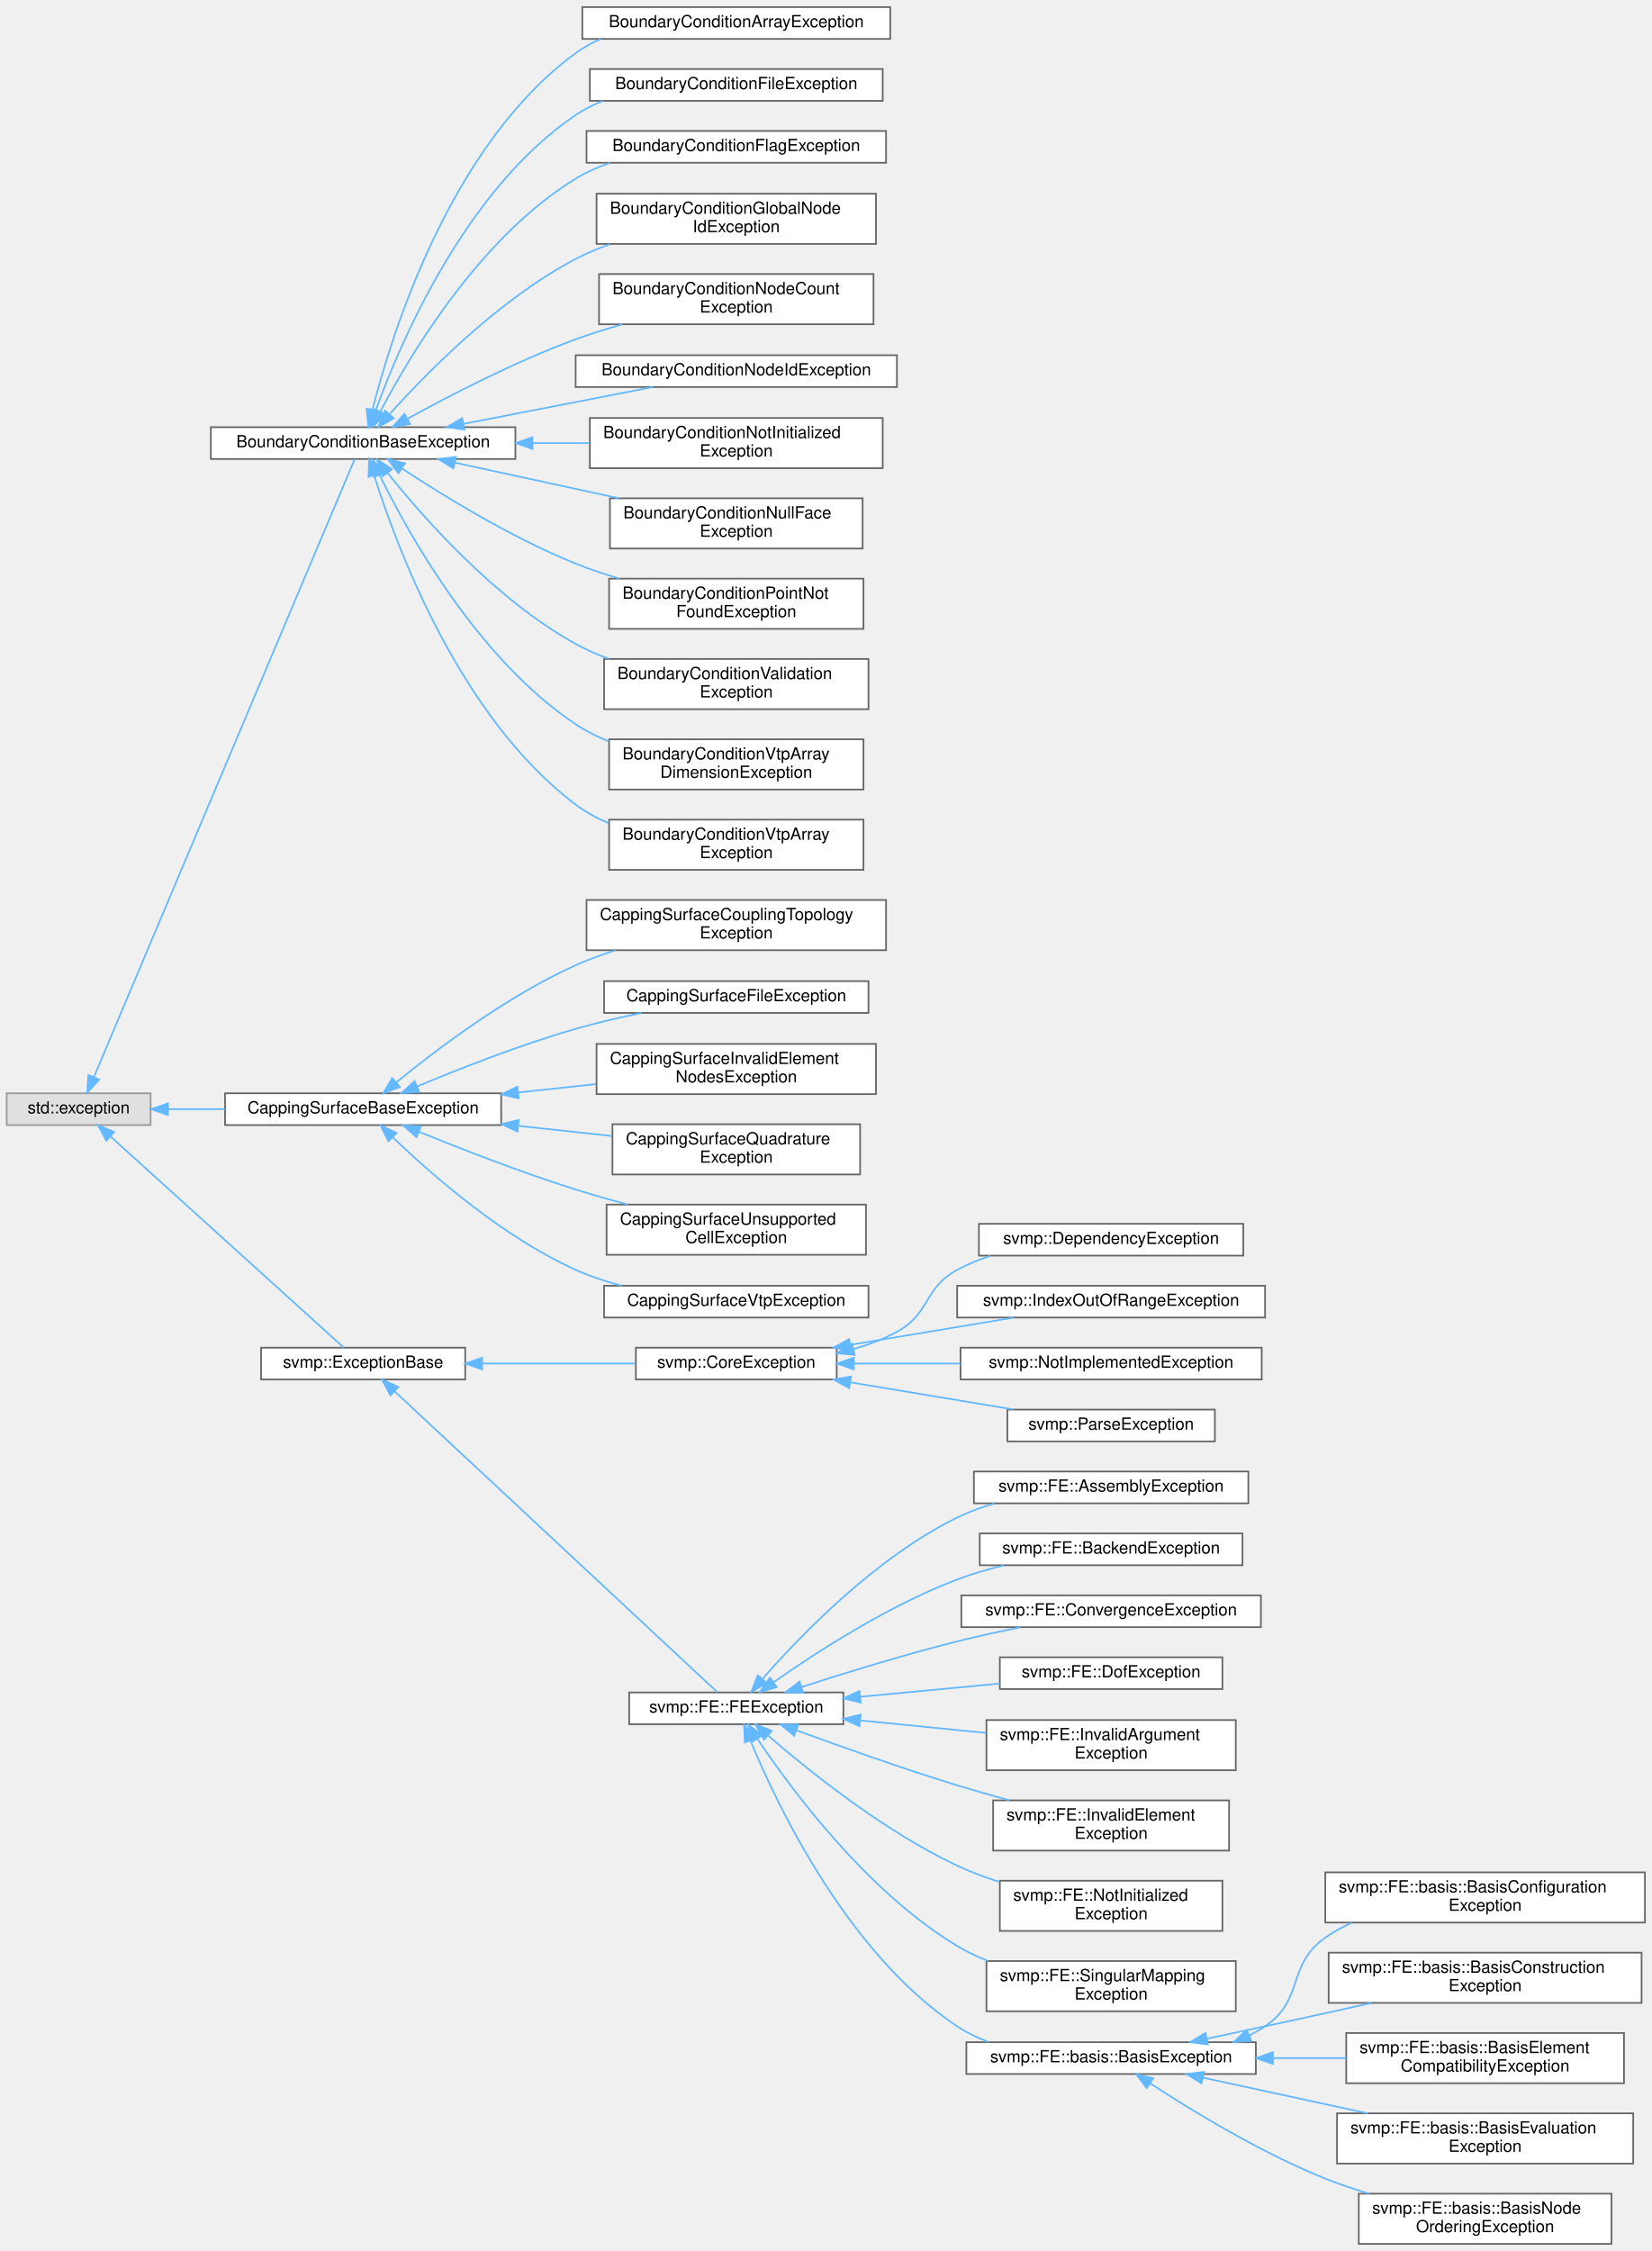
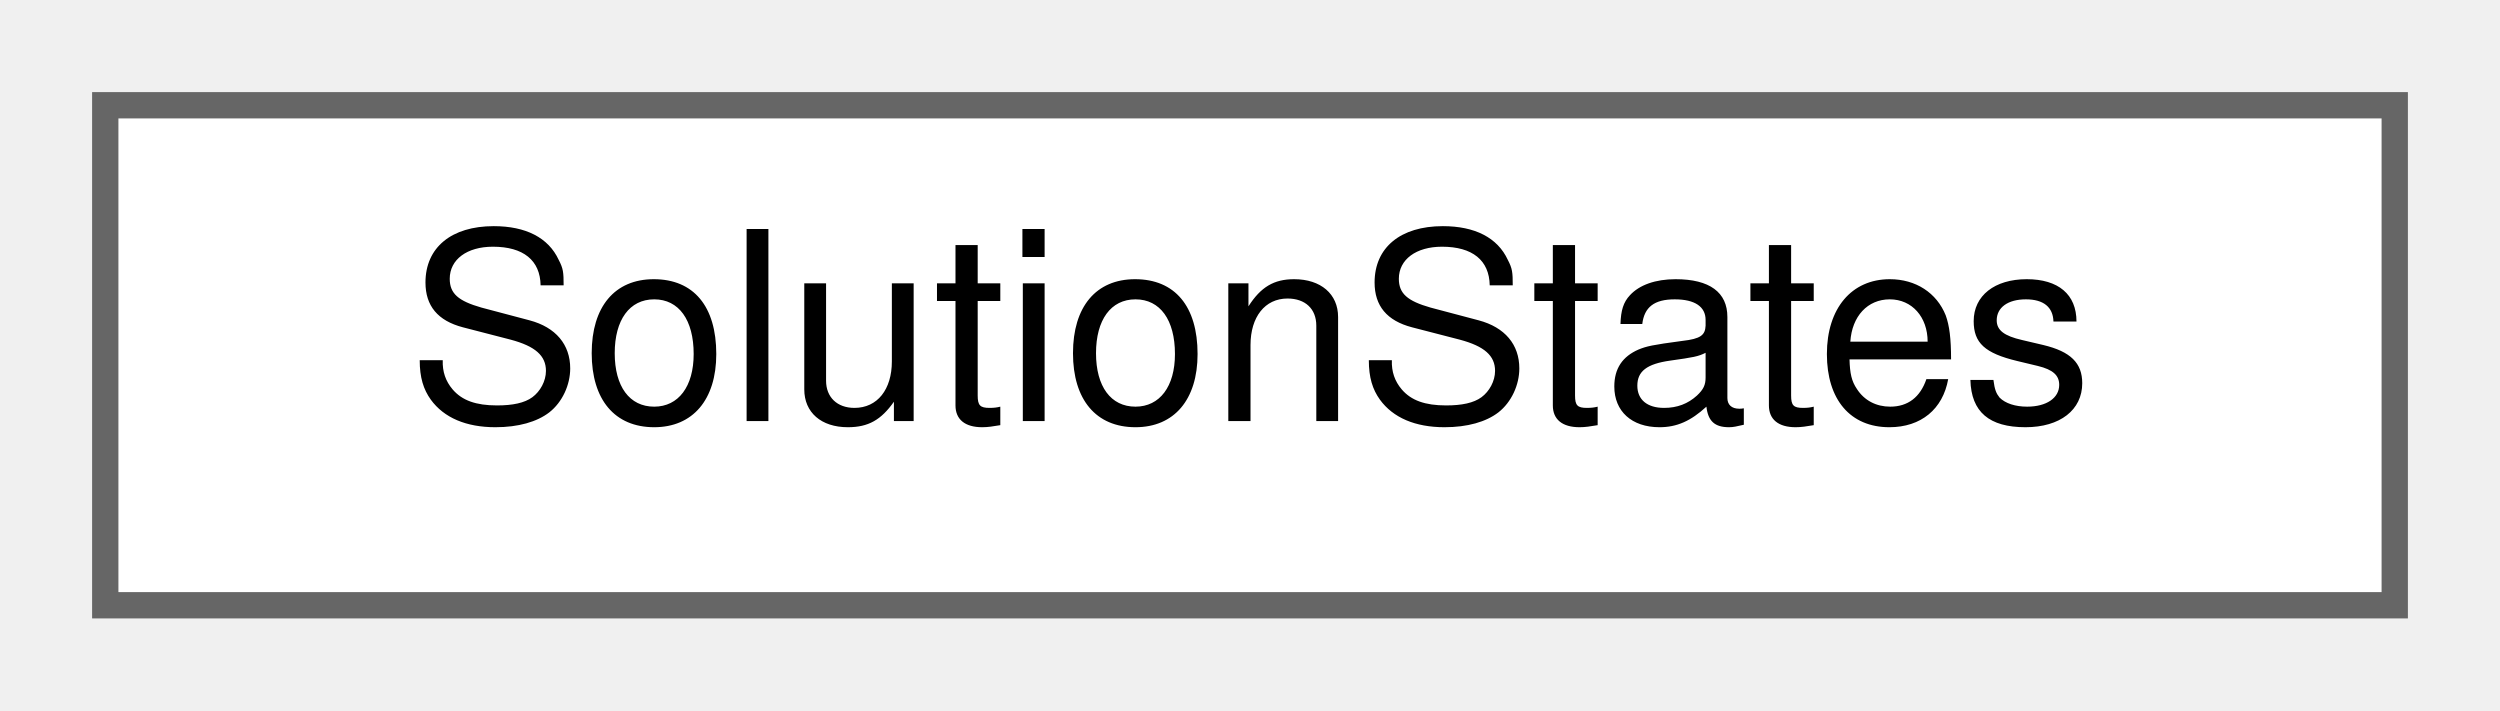
- <svg xmlns="http://www.w3.org/2000/svg" xmlns:xlink="http://www.w3.org/1999/xlink" width="987pt" height="1345pt" viewBox="0.00 0.00 987.00 1344.50">
-   <g id="graph0" class="graph" transform="scale(1 1) rotate(0) translate(4 1340.5)">
+ <svg xmlns="http://www.w3.org/2000/svg" xmlns:xlink="http://www.w3.org/1999/xlink" width="95pt" height="27pt" viewBox="0.00 0.00 95.00 27.00">
+   <g id="graph0" class="graph" transform="scale(1 1) rotate(0) translate(4 23)">
    <g id="Node000000" class="node">
      <g id="a_Node000000">
-         <a xlink:title=" ">
-           <polygon fill="#e0e0e0" stroke="#999999" points="86,-687.5 0,-687.5 0,-668.5 86,-668.5 86,-687.5" />
-           <text text-anchor="middle" x="43" y="-675.5" font-family="Helvetica,sans-Serif" font-size="10.00">std::exception</text>
-         </a>
-       </g>
-     </g>
-     <g id="Node000001" class="node">
-       <g id="a_Node000001">
-         <a xlink:href="class_boundary_condition_base_exception.html" target="_top" xlink:title="Base exception class for BC errors.">
-           <polygon fill="white" stroke="#666666" points="304,-1085.5 122,-1085.5 122,-1066.5 304,-1066.5 304,-1085.5" />
-           <text text-anchor="middle" x="213" y="-1073.5" font-family="Helvetica,sans-Serif" font-size="10.00">BoundaryConditionBaseException</text>
-         </a>
-       </g>
-     </g>
-     <g id="edge60_Node000000_Node000001" class="edge">
-       <g id="a_edge60_Node000000_Node000001">
-         <a xlink:title=" ">
-           <path fill="none" stroke="#63b8ff" d="M52.17,-697.36C82.19,-768.48 185.77,-1013.86 207.84,-1066.15" />
-           <polygon fill="#63b8ff" stroke="#63b8ff" points="55.27,-695.69 48.15,-687.84 48.82,-698.41 55.27,-695.69" />
-         </a>
-       </g>
-     </g>
-     <g id="Node000014" class="node">
-       <g id="a_Node000014">
-         <a xlink:href="class_capping_surface_base_exception.html" target="_top" xlink:title="Base exception for capping surface (cap VTP) errors.">
-           <polygon fill="white" stroke="#666666" points="295.5,-687.5 130.5,-687.5 130.5,-668.5 295.5,-668.5 295.5,-687.5" />
-           <text text-anchor="middle" x="213" y="-675.5" font-family="Helvetica,sans-Serif" font-size="10.00">CappingSurfaceBaseException</text>
-         </a>
-       </g>
-     </g>
-     <g id="edge73_Node000000_Node000014" class="edge">
-       <g id="a_edge73_Node000000_Node000014">
-         <a xlink:title=" ">
-           <path fill="none" stroke="#63b8ff" d="M96.44,-678C107.22,-678 118.8,-678 130.32,-678" />
-           <polygon fill="#63b8ff" stroke="#63b8ff" points="96.39,-674.5 86.39,-678 96.39,-681.5 96.39,-674.5" />
-         </a>
-       </g>
-     </g>
-     <g id="Node000021" class="node">
-       <g id="a_Node000021">
-         <a xlink:href="classsvmp_1_1_exception_base.html" target="_top" xlink:title=" ">
-           <polygon fill="white" stroke="#666666" points="274,-535.5 152,-535.5 152,-516.5 274,-516.5 274,-535.5" />
-           <text text-anchor="middle" x="213" y="-523.5" font-family="Helvetica,sans-Serif" font-size="10.00">svmp::ExceptionBase</text>
-         </a>
-       </g>
-     </g>
-     <g id="edge80_Node000000_Node000021" class="edge">
-       <g id="a_edge80_Node000000_Node000021">
-         <a xlink:title=" ">
-           <path fill="none" stroke="#63b8ff" d="M62.11,-661.61C97.23,-629.84 173.57,-560.77 201.49,-535.5" />
-           <polygon fill="#63b8ff" stroke="#63b8ff" points="59.58,-659.19 54.51,-668.49 64.27,-664.38 59.58,-659.19" />
-         </a>
-       </g>
-     </g>
-     <g id="Node000002" class="node">
-       <g id="a_Node000002">
-         <a xlink:href="class_boundary_condition_array_exception.html" target="_top" xlink:title="Exception thrown when a requested array is not found.">
-           <polygon fill="white" stroke="#666666" points="528,-1336.5 344,-1336.5 344,-1317.5 528,-1317.5 528,-1336.5" />
-           <text text-anchor="middle" x="436" y="-1324.5" font-family="Helvetica,sans-Serif" font-size="10.00">BoundaryConditionArrayException</text>
-         </a>
-       </g>
-     </g>
-     <g id="edge61_Node000001_Node000002" class="edge">
-       <g id="a_edge61_Node000001_Node000002">
-         <a xlink:title=" ">
-           <path fill="none" stroke="#63b8ff" d="M218.55,-1095.82C230.12,-1141.48 265.23,-1254.35 340,-1309 344.61,-1312.37 349.67,-1315.16 354.98,-1317.47" />
-           <polygon fill="#63b8ff" stroke="#63b8ff" points="221.91,-1094.86 216.15,-1085.97 215.11,-1096.51 221.91,-1094.86" />
-         </a>
-       </g>
-     </g>
-     <g id="Node000003" class="node">
-       <g id="a_Node000003">
-         <a xlink:href="class_boundary_condition_file_exception.html" target="_top" xlink:title="Exception thrown when VTP file cannot be read or is invalid.">
-           <polygon fill="white" stroke="#666666" points="523.5,-1299.5 348.5,-1299.5 348.5,-1280.5 523.5,-1280.5 523.5,-1299.5" />
-           <text text-anchor="middle" x="436" y="-1287.5" font-family="Helvetica,sans-Serif" font-size="10.00">BoundaryConditionFileException</text>
-         </a>
-       </g>
-     </g>
-     <g id="edge62_Node000001_Node000003" class="edge">
-       <g id="a_edge62_Node000001_Node000003">
-         <a xlink:title=" ">
-           <path fill="none" stroke="#63b8ff" d="M220.48,-1095.37C234.95,-1135.45 273.95,-1227.45 340,-1272 345.01,-1275.38 350.49,-1278.16 356.21,-1280.45" />
-           <polygon fill="#63b8ff" stroke="#63b8ff" points="223.71,-1094.02 217.11,-1085.73 217.1,-1096.32 223.71,-1094.02" />
-         </a>
-       </g>
-     </g>
-     <g id="Node000004" class="node">
-       <g id="a_Node000004">
-         <a xlink:href="class_boundary_condition_flag_exception.html" target="_top" xlink:title="Exception thrown when a requested flag is not defined.">
-           <polygon fill="white" stroke="#666666" points="525.5,-1262.5 346.5,-1262.5 346.5,-1243.5 525.5,-1243.5 525.5,-1262.5" />
-           <text text-anchor="middle" x="436" y="-1250.5" font-family="Helvetica,sans-Serif" font-size="10.00">BoundaryConditionFlagException</text>
-         </a>
-       </g>
-     </g>
-     <g id="edge63_Node000001_Node000004" class="edge">
-       <g id="a_edge63_Node000001_Node000004">
-         <a xlink:title=" ">
-           <path fill="none" stroke="#63b8ff" d="M223.37,-1095C241.11,-1128.84 282.99,-1199.24 340,-1234 346.32,-1237.85 353.27,-1240.94 360.45,-1243.42" />
-           <polygon fill="#63b8ff" stroke="#63b8ff" points="226.31,-1093.07 218.65,-1085.76 220.08,-1096.25 226.31,-1093.07" />
-         </a>
-       </g>
-     </g>
-     <g id="Node000005" class="node">
-       <g id="a_Node000005">
-         <a xlink:href="class_boundary_condition_global_node_id_exception.html" target="_top" xlink:title="Exception thrown when a global node ID is not found in the global-to-local map.">
-           <polygon fill="white" stroke="#666666" points="519.5,-1225 352.5,-1225 352.5,-1195 519.5,-1195 519.5,-1225" />
-           <text text-anchor="start" x="360.5" y="-1213" font-family="Helvetica,sans-Serif" font-size="10.00">BoundaryConditionGlobalNode</text>
-           <text text-anchor="middle" x="436" y="-1202" font-family="Helvetica,sans-Serif" font-size="10.00">IdException</text>
-         </a>
-       </g>
-     </g>
-     <g id="edge64_Node000001_Node000005" class="edge">
-       <g id="a_edge64_Node000001_Node000005">
-         <a xlink:title=" ">
-           <path fill="none" stroke="#63b8ff" d="M228.88,-1093.36C250.75,-1117.76 293.98,-1161.89 340,-1186 346.48,-1189.39 353.46,-1192.33 360.6,-1194.85" />
-           <polygon fill="#63b8ff" stroke="#63b8ff" points="231.3,-1090.81 222.07,-1085.62 226.04,-1095.44 231.3,-1090.81" />
-         </a>
-       </g>
-     </g>
-     <g id="Node000006" class="node">
-       <g id="a_Node000006">
-         <a xlink:href="class_boundary_condition_node_count_exception.html" target="_top" xlink:title="Exception thrown when node count mismatch between VTP and face.">
-           <polygon fill="white" stroke="#666666" points="518,-1177 354,-1177 354,-1147 518,-1147 518,-1177" />
-           <text text-anchor="start" x="362" y="-1165" font-family="Helvetica,sans-Serif" font-size="10.00">BoundaryConditionNodeCount</text>
-           <text text-anchor="middle" x="436" y="-1154" font-family="Helvetica,sans-Serif" font-size="10.00">Exception</text>
-         </a>
-       </g>
-     </g>
-     <g id="edge65_Node000001_Node000006" class="edge">
-       <g id="a_edge65_Node000001_Node000006">
-         <a xlink:title=" ">
-           <path fill="none" stroke="#63b8ff" d="M239.44,-1090.5C264.41,-1104.25 303.88,-1124.72 340,-1138 348.94,-1141.29 358.52,-1144.29 368.02,-1146.96" />
-           <polygon fill="#63b8ff" stroke="#63b8ff" points="241.06,-1087.4 230.62,-1085.59 237.65,-1093.51 241.06,-1087.4" />
-         </a>
-       </g>
-     </g>
-     <g id="Node000007" class="node">
-       <g id="a_Node000007">
-         <a xlink:href="class_boundary_condition_node_id_exception.html" target="_top" xlink:title="Exception thrown when a node ID is out of range.">
-           <polygon fill="white" stroke="#666666" points="532,-1128.5 340,-1128.5 340,-1109.5 532,-1109.5 532,-1128.5" />
-           <text text-anchor="middle" x="436" y="-1116.5" font-family="Helvetica,sans-Serif" font-size="10.00">BoundaryConditionNodeIdException</text>
-         </a>
-       </g>
-     </g>
-     <g id="edge66_Node000001_Node000007" class="edge">
-       <g id="a_edge66_Node000001_Node000007">
-         <a xlink:title=" ">
-           <path fill="none" stroke="#63b8ff" d="M273.22,-1087.52C308.52,-1094.39 352.79,-1103 386.09,-1109.48" />
-           <polygon fill="#63b8ff" stroke="#63b8ff" points="273.53,-1084.02 263.05,-1085.54 272.19,-1090.89 273.53,-1084.02" />
-         </a>
-       </g>
-     </g>
-     <g id="Node000008" class="node">
-       <g id="a_Node000008">
-         <a xlink:href="class_boundary_condition_not_initialized_exception.html" target="_top" xlink:title="Exception thrown when BoundaryCondition is not properly initialized.">
-           <polygon fill="white" stroke="#666666" points="523.5,-1091 348.5,-1091 348.5,-1061 523.5,-1061 523.5,-1091" />
-           <text text-anchor="start" x="356.5" y="-1079" font-family="Helvetica,sans-Serif" font-size="10.00">BoundaryConditionNotInitialized</text>
-           <text text-anchor="middle" x="436" y="-1068" font-family="Helvetica,sans-Serif" font-size="10.00">Exception</text>
-         </a>
-       </g>
-     </g>
-     <g id="edge67_Node000001_Node000008" class="edge">
-       <g id="a_edge67_Node000001_Node000008">
-         <a xlink:title=" ">
-           <path fill="none" stroke="#63b8ff" d="M314.51,-1076C325.79,-1076 337.21,-1076 348.29,-1076" />
-           <polygon fill="#63b8ff" stroke="#63b8ff" points="314.21,-1072.5 304.21,-1076 314.21,-1079.5 314.21,-1072.5" />
-         </a>
-       </g>
-     </g>
-     <g id="Node000009" class="node">
-       <g id="a_Node000009">
-         <a xlink:href="class_boundary_condition_null_face_exception.html" target="_top" xlink:title="Exception thrown when face_ is nullptr during distribute.">
-           <polygon fill="white" stroke="#666666" points="511.5,-1043 360.5,-1043 360.5,-1013 511.5,-1013 511.5,-1043" />
-           <text text-anchor="start" x="368.5" y="-1031" font-family="Helvetica,sans-Serif" font-size="10.00">BoundaryConditionNullFace</text>
-           <text text-anchor="middle" x="436" y="-1020" font-family="Helvetica,sans-Serif" font-size="10.00">Exception</text>
-         </a>
-       </g>
-     </g>
-     <g id="edge68_Node000001_Node000009" class="edge">
-       <g id="a_edge68_Node000001_Node000009">
-         <a xlink:title=" ">
-           <path fill="none" stroke="#63b8ff" d="M268.03,-1064.26C297.53,-1057.86 334.36,-1049.86 365.92,-1043" />
-           <polygon fill="#63b8ff" stroke="#63b8ff" points="266.96,-1060.92 257.93,-1066.46 268.44,-1067.76 266.96,-1060.92" />
-         </a>
-       </g>
-     </g>
-     <g id="Node000010" class="node">
-       <g id="a_Node000010">
-         <a xlink:href="class_boundary_condition_point_not_found_exception.html" target="_top" xlink:title="Exception thrown when a point cannot be found in VTP file.">
-           <polygon fill="white" stroke="#666666" points="512,-995 360,-995 360,-965 512,-965 512,-995" />
-           <text text-anchor="start" x="368" y="-983" font-family="Helvetica,sans-Serif" font-size="10.00">BoundaryConditionPointNot</text>
-           <text text-anchor="middle" x="436" y="-972" font-family="Helvetica,sans-Serif" font-size="10.00">FoundException</text>
-         </a>
-       </g>
-     </g>
-     <g id="edge69_Node000001_Node000010" class="edge">
-       <g id="a_edge69_Node000001_Node000010">
-         <a xlink:title=" ">
-           <path fill="none" stroke="#63b8ff" d="M236.26,-1060.79C260.73,-1044.67 301.67,-1019.46 340,-1004 348.28,-1000.66 357.16,-997.68 366.05,-995.05" />
-           <polygon fill="#63b8ff" stroke="#63b8ff" points="234.1,-1058.02 227.72,-1066.48 237.99,-1063.84 234.1,-1058.02" />
-         </a>
-       </g>
-     </g>
-     <g id="Node000011" class="node">
-       <g id="a_Node000011">
-         <a xlink:href="class_boundary_condition_validation_exception.html" target="_top" xlink:title="Exception thrown when array validation fails.">
-           <polygon fill="white" stroke="#666666" points="515,-947 357,-947 357,-917 515,-917 515,-947" />
-           <text text-anchor="start" x="365" y="-935" font-family="Helvetica,sans-Serif" font-size="10.00">BoundaryConditionValidation</text>
-           <text text-anchor="middle" x="436" y="-924" font-family="Helvetica,sans-Serif" font-size="10.00">Exception</text>
-         </a>
-       </g>
-     </g>
-     <g id="edge70_Node000001_Node000011" class="edge">
-       <g id="a_edge70_Node000001_Node000011">
-         <a xlink:title=" ">
-           <path fill="none" stroke="#63b8ff" d="M227.61,-1058.15C248.73,-1031.73 292,-982.49 340,-956 346.26,-952.55 353.02,-949.58 359.95,-947.04" />
-           <polygon fill="#63b8ff" stroke="#63b8ff" points="224.74,-1056.14 221.32,-1066.17 230.25,-1060.46 224.74,-1056.14" />
-         </a>
-       </g>
-     </g>
-     <g id="Node000012" class="node">
-       <g id="a_Node000012">
-         <a xlink:href="class_boundary_condition_vtp_array_dimension_exception.html" target="_top" xlink:title="Exception thrown when a VTP array has incorrect dimensions.">
-           <polygon fill="white" stroke="#666666" points="512,-899 360,-899 360,-869 512,-869 512,-899" />
-           <text text-anchor="start" x="368" y="-887" font-family="Helvetica,sans-Serif" font-size="10.00">BoundaryConditionVtpArray</text>
-           <text text-anchor="middle" x="436" y="-876" font-family="Helvetica,sans-Serif" font-size="10.00">DimensionException</text>
-         </a>
-       </g>
-     </g>
-     <g id="edge71_Node000001_Node000012" class="edge">
-       <g id="a_edge71_Node000001_Node000012">
-         <a xlink:title=" ">
-           <path fill="none" stroke="#63b8ff" d="M222.75,-1057.05C239.97,-1021.93 281.72,-946.8 340,-908 346.09,-903.95 352.81,-900.58 359.79,-897.78" />
-           <polygon fill="#63b8ff" stroke="#63b8ff" points="219.53,-1055.67 218.38,-1066.2 225.84,-1058.69 219.53,-1055.67" />
-         </a>
-       </g>
-     </g>
-     <g id="Node000013" class="node">
-       <g id="a_Node000013">
-         <a xlink:href="class_boundary_condition_vtp_array_exception.html" target="_top" xlink:title="Exception thrown when a VTP file doesn't contain a required array.">
-           <polygon fill="white" stroke="#666666" points="512,-851 360,-851 360,-821 512,-821 512,-851" />
-           <text text-anchor="start" x="368" y="-839" font-family="Helvetica,sans-Serif" font-size="10.00">BoundaryConditionVtpArray</text>
-           <text text-anchor="middle" x="436" y="-828" font-family="Helvetica,sans-Serif" font-size="10.00">Exception</text>
-         </a>
-       </g>
-     </g>
-     <g id="edge72_Node000001_Node000013" class="edge">
-       <g id="a_edge72_Node000001_Node000013">
-         <a xlink:title=" ">
-           <path fill="none" stroke="#63b8ff" d="M219.57,-1056.77C232.89,-1014.29 270.75,-912.11 340,-860 345.98,-855.5 352.71,-851.84 359.76,-848.86" />
-           <polygon fill="#63b8ff" stroke="#63b8ff" points="216.19,-1055.85 216.64,-1066.43 222.89,-1057.87 216.19,-1055.85" />
-         </a>
-       </g>
-     </g>
-     <g id="Node000015" class="node">
-       <g id="a_Node000015">
-         <a xlink:href="class_capping_surface_coupling_topology_exception.html" target="_top" xlink:title="Cap mesh shares no nodes with the coupled boundary face.">
-           <polygon fill="white" stroke="#666666" points="525.5,-803 346.5,-803 346.5,-773 525.5,-773 525.5,-803" />
-           <text text-anchor="start" x="354.5" y="-791" font-family="Helvetica,sans-Serif" font-size="10.00">CappingSurfaceCouplingTopology</text>
-           <text text-anchor="middle" x="436" y="-780" font-family="Helvetica,sans-Serif" font-size="10.00">Exception</text>
-         </a>
-       </g>
-     </g>
-     <g id="edge74_Node000014_Node000015" class="edge">
-       <g id="a_edge74_Node000014_Node000015">
-         <a xlink:title=" ">
-           <path fill="none" stroke="#63b8ff" d="M232.79,-694C256.36,-713.28 298.71,-745.4 340,-764 347.52,-767.39 355.6,-770.35 363.76,-772.94" />
-           <polygon fill="#63b8ff" stroke="#63b8ff" points="234.92,-691.22 224.99,-687.52 230.45,-696.6 234.92,-691.22" />
-         </a>
-       </g>
-     </g>
-     <g id="Node000016" class="node">
-       <g id="a_Node000016">
-         <a xlink:href="class_capping_surface_file_exception.html" target="_top" xlink:title="Cap VTP file cannot be opened.">
-           <polygon fill="white" stroke="#666666" points="515,-754.5 357,-754.5 357,-735.5 515,-735.5 515,-754.5" />
-           <text text-anchor="middle" x="436" y="-742.5" font-family="Helvetica,sans-Serif" font-size="10.00">CappingSurfaceFileException</text>
-         </a>
-       </g>
-     </g>
-     <g id="edge75_Node000014_Node000016" class="edge">
-       <g id="a_edge75_Node000014_Node000016">
-         <a xlink:title=" ">
-           <path fill="none" stroke="#63b8ff" d="M245.33,-691.61C270.52,-702.14 307.04,-716.5 340,-726 352.61,-729.63 366.35,-732.82 379.37,-735.49" />
-           <polygon fill="#63b8ff" stroke="#63b8ff" points="246.5,-688.3 235.93,-687.64 243.77,-694.75 246.5,-688.3" />
-         </a>
-       </g>
-     </g>
-     <g id="Node000017" class="node">
-       <g id="a_Node000017">
-         <a xlink:href="class_capping_surface_invalid_element_nodes_exception.html" target="_top" xlink:title="Cap VTP connectivity does not match expected TRI3 topology.">
-           <polygon fill="white" stroke="#666666" points="519.5,-717 352.5,-717 352.5,-687 519.5,-687 519.5,-717" />
-           <text text-anchor="start" x="360.5" y="-705" font-family="Helvetica,sans-Serif" font-size="10.00">CappingSurfaceInvalidElement</text>
-           <text text-anchor="middle" x="436" y="-694" font-family="Helvetica,sans-Serif" font-size="10.00">NodesException</text>
-         </a>
-       </g>
-     </g>
-     <g id="edge76_Node000014_Node000017" class="edge">
-       <g id="a_edge76_Node000014_Node000017">
-         <a xlink:title=" ">
-           <path fill="none" stroke="#63b8ff" d="M305.71,-687.96C321.11,-689.63 337.03,-691.36 352.19,-693.01" />
-           <polygon fill="#63b8ff" stroke="#63b8ff" points="305.98,-684.47 295.66,-686.87 305.23,-691.43 305.98,-684.47" />
-         </a>
-       </g>
-     </g>
-     <g id="Node000018" class="node">
-       <g id="a_Node000018">
-         <a xlink:href="class_capping_surface_quadrature_exception.html" target="_top" xlink:title="Cap face quadrature (shape functions on TRI3) setup failed.">
-           <polygon fill="white" stroke="#666666" points="510,-669 362,-669 362,-639 510,-639 510,-669" />
-           <text text-anchor="start" x="370" y="-657" font-family="Helvetica,sans-Serif" font-size="10.00">CappingSurfaceQuadrature</text>
-           <text text-anchor="middle" x="436" y="-646" font-family="Helvetica,sans-Serif" font-size="10.00">Exception</text>
-         </a>
-       </g>
-     </g>
-     <g id="edge77_Node000014_Node000018" class="edge">
-       <g id="a_edge77_Node000014_Node000018">
-         <a xlink:title=" ">
-           <path fill="none" stroke="#63b8ff" d="M305.65,-668.05C324.33,-666.02 343.76,-663.91 361.7,-661.96" />
-           <polygon fill="#63b8ff" stroke="#63b8ff" points="305.23,-664.57 295.66,-669.13 305.98,-671.53 305.23,-664.57" />
-         </a>
-       </g>
-     </g>
-     <g id="Node000019" class="node">
-       <g id="a_Node000019">
-         <a xlink:href="class_capping_surface_unsupported_cell_exception.html" target="_top" xlink:title="Cap VTP uses an unsupported cell type (only TRI3 is supported).">
-           <polygon fill="white" stroke="#666666" points="513.5,-621 358.5,-621 358.5,-591 513.5,-591 513.5,-621" />
-           <text text-anchor="start" x="366.5" y="-609" font-family="Helvetica,sans-Serif" font-size="10.00">CappingSurfaceUnsupported</text>
-           <text text-anchor="middle" x="436" y="-598" font-family="Helvetica,sans-Serif" font-size="10.00">CellException</text>
-         </a>
-       </g>
-     </g>
-     <g id="edge78_Node000014_Node000019" class="edge">
-       <g id="a_edge78_Node000014_Node000019">
-         <a xlink:title=" ">
-           <path fill="none" stroke="#63b8ff" d="M246.38,-664.47C271.62,-654.22 307.68,-640.2 340,-630 349.98,-626.85 360.64,-623.83 371.09,-621.06" />
-           <polygon fill="#63b8ff" stroke="#63b8ff" points="244.87,-661.31 236.94,-668.33 247.52,-667.78 244.87,-661.31" />
-         </a>
-       </g>
-     </g>
-     <g id="Node000020" class="node">
-       <g id="a_Node000020">
-         <a xlink:href="class_capping_surface_vtp_exception.html" target="_top" xlink:title="VTP read, parse, or validation error during cap load.">
-           <polygon fill="white" stroke="#666666" points="515,-572.5 357,-572.5 357,-553.5 515,-553.5 515,-572.5" />
-           <text text-anchor="middle" x="436" y="-560.5" font-family="Helvetica,sans-Serif" font-size="10.00">CappingSurfaceVtpException</text>
-         </a>
-       </g>
-     </g>
-     <g id="edge79_Node000014_Node000020" class="edge">
-       <g id="a_edge79_Node000014_Node000020">
-         <a xlink:title=" ">
-           <path fill="none" stroke="#63b8ff" d="M230.86,-661.04C253.58,-639.21 296.25,-601.76 340,-582 348.66,-578.09 358.13,-574.98 367.62,-572.51" />
-           <polygon fill="#63b8ff" stroke="#63b8ff" points="228.12,-658.81 223.42,-668.31 233.02,-663.82 228.12,-658.81" />
-         </a>
-       </g>
-     </g>
-     <g id="Node000022" class="node">
-       <g id="a_Node000022">
-         <a xlink:href="classsvmp_1_1_core_exception.html" target="_top" xlink:title=" ">
-           <polygon fill="white" stroke="#666666" points="496,-535.5 376,-535.5 376,-516.5 496,-516.5 496,-535.5" />
-           <text text-anchor="middle" x="436" y="-523.5" font-family="Helvetica,sans-Serif" font-size="10.00">svmp::CoreException</text>
-         </a>
-       </g>
-     </g>
-     <g id="edge81_Node000021_Node000022" class="edge">
-       <g id="a_edge81_Node000021_Node000022">
-         <a xlink:title=" ">
-           <path fill="none" stroke="#63b8ff" d="M284.3,-526C313.72,-526 347.54,-526 375.68,-526" />
-           <polygon fill="#63b8ff" stroke="#63b8ff" points="284.1,-522.5 274.1,-526 284.1,-529.5 284.1,-522.5" />
-         </a>
-       </g>
-     </g>
-     <g id="Node000027" class="node">
-       <g id="a_Node000027">
-         <a xlink:href="classsvmp_1_1_f_e_1_1_f_e_exception.html" target="_top" xlink:title="Base exception type for errors originating in the FE library.">
-           <polygon fill="white" stroke="#666666" points="500,-329.5 372,-329.5 372,-310.5 500,-310.5 500,-329.5" />
-           <text text-anchor="middle" x="436" y="-317.5" font-family="Helvetica,sans-Serif" font-size="10.00">svmp::FE::FEException</text>
-         </a>
-       </g>
-     </g>
-     <g id="edge86_Node000021_Node000027" class="edge">
-       <g id="a_edge86_Node000021_Node000027">
-         <a xlink:title=" ">
-           <path fill="none" stroke="#63b8ff" d="M231.77,-509.44C275.95,-468.25 389.75,-362.18 424.66,-329.64" />
-           <polygon fill="#63b8ff" stroke="#63b8ff" points="229.29,-506.96 224.36,-516.34 234.06,-512.08 229.29,-506.96" />
-         </a>
-       </g>
-     </g>
-     <g id="Node000023" class="node">
-       <g id="a_Node000023">
-         <a xlink:href="classsvmp_1_1_dependency_exception.html" target="_top" xlink:title="A required dependency is missing or failed to load.">
-           <polygon fill="white" stroke="#666666" points="739,-609.5 581,-609.5 581,-590.5 739,-590.5 739,-609.5" />
-           <text text-anchor="middle" x="660" y="-597.5" font-family="Helvetica,sans-Serif" font-size="10.00">svmp::DependencyException</text>
-         </a>
-       </g>
-     </g>
-     <g id="edge82_Node000022_Node000023" class="edge">
-       <g id="a_edge82_Node000022_Node000023">
-         <a xlink:title=" ">
-           <path fill="none" stroke="#63b8ff" d="M506.03,-534.66C515.07,-537.26 523.97,-540.63 532,-545 552.15,-555.96 547.83,-571.06 568,-582 574.23,-585.38 581,-588.13 587.95,-590.37" />
-           <polygon fill="#63b8ff" stroke="#63b8ff" points="506.75,-531.24 496.2,-532.14 505.01,-538.02 506.75,-531.24" />
-         </a>
-       </g>
-     </g>
-     <g id="Node000024" class="node">
-       <g id="a_Node000024">
-         <a xlink:href="classsvmp_1_1_index_out_of_range_exception.html" target="_top" xlink:title="An index is outside its valid range.">
-           <polygon fill="white" stroke="#666666" points="752,-572.5 568,-572.5 568,-553.5 752,-553.5 752,-572.5" />
-           <text text-anchor="middle" x="660" y="-560.5" font-family="Helvetica,sans-Serif" font-size="10.00">svmp::IndexOutOfRangeException</text>
-         </a>
-       </g>
-     </g>
-     <g id="edge83_Node000022_Node000024" class="edge">
-       <g id="a_edge83_Node000022_Node000024">
-         <a xlink:title=" ">
-           <path fill="none" stroke="#63b8ff" d="M504.07,-537.18C535.19,-542.37 571.82,-548.47 601.64,-553.44" />
-           <polygon fill="#63b8ff" stroke="#63b8ff" points="504.61,-533.72 494.17,-535.53 503.46,-540.62 504.61,-533.72" />
-         </a>
-       </g>
-     </g>
-     <g id="Node000025" class="node">
-       <g id="a_Node000025">
-         <a xlink:href="classsvmp_1_1_not_implemented_exception.html" target="_top" xlink:title="A requested operation or feature is not implemented.">
-           <polygon fill="white" stroke="#666666" points="750,-535.5 570,-535.5 570,-516.5 750,-516.5 750,-535.5" />
-           <text text-anchor="middle" x="660" y="-523.5" font-family="Helvetica,sans-Serif" font-size="10.00">svmp::NotImplementedException</text>
-         </a>
-       </g>
-     </g>
-     <g id="edge84_Node000022_Node000025" class="edge">
-       <g id="a_edge84_Node000022_Node000025">
-         <a xlink:title=" ">
-           <path fill="none" stroke="#63b8ff" d="M506.22,-526C526.38,-526 548.69,-526 569.89,-526" />
-           <polygon fill="#63b8ff" stroke="#63b8ff" points="506.2,-522.5 496.2,-526 506.2,-529.5 506.2,-522.5" />
-         </a>
-       </g>
-     </g>
-     <g id="Node000026" class="node">
-       <g id="a_Node000026">
-         <a xlink:href="classsvmp_1_1_parse_exception.html" target="_top" xlink:title="A parsing or input-format error.">
-           <polygon fill="white" stroke="#666666" points="722,-498.5 598,-498.5 598,-479.5 722,-479.5 722,-498.5" />
-           <text text-anchor="middle" x="660" y="-486.5" font-family="Helvetica,sans-Serif" font-size="10.00">svmp::ParseException</text>
-         </a>
-       </g>
-     </g>
-     <g id="edge85_Node000022_Node000026" class="edge">
-       <g id="a_edge85_Node000022_Node000026">
-         <a xlink:title=" ">
-           <path fill="none" stroke="#63b8ff" d="M504.07,-514.82C535.19,-509.63 571.82,-503.53 601.64,-498.56" />
-           <polygon fill="#63b8ff" stroke="#63b8ff" points="503.46,-511.38 494.17,-516.47 504.61,-518.28 503.46,-511.38" />
-         </a>
-       </g>
-     </g>
-     <g id="Node000028" class="node">
-       <g id="a_Node000028">
-         <a xlink:href="classsvmp_1_1_f_e_1_1_assembly_exception.html" target="_top" xlink:title="Global assembly failure.">
-           <polygon fill="white" stroke="#666666" points="742,-461.5 578,-461.5 578,-442.5 742,-442.5 742,-461.5" />
-           <text text-anchor="middle" x="660" y="-449.5" font-family="Helvetica,sans-Serif" font-size="10.00">svmp::FE::AssemblyException</text>
-         </a>
-       </g>
-     </g>
-     <g id="edge87_Node000027_Node000028" class="edge">
-       <g id="a_edge87_Node000027_Node000028">
-         <a xlink:title=" ">
-           <path fill="none" stroke="#63b8ff" d="M451.68,-337.61C474.01,-363.16 519.11,-410.04 568,-434 574.94,-437.4 582.48,-440.16 590.15,-442.4" />
-           <polygon fill="#63b8ff" stroke="#63b8ff" points="454.17,-335.14 445.01,-329.83 448.86,-339.7 454.17,-335.14" />
-         </a>
-       </g>
-     </g>
-     <g id="Node000029" class="node">
-       <g id="a_Node000029">
-         <a xlink:href="classsvmp_1_1_f_e_1_1_backend_exception.html" target="_top" xlink:title="Failure reported by a linear-algebra or solver backend.">
-           <polygon fill="white" stroke="#666666" points="738.5,-424.5 581.5,-424.5 581.5,-405.5 738.5,-405.5 738.5,-424.5" />
-           <text text-anchor="middle" x="660" y="-412.5" font-family="Helvetica,sans-Serif" font-size="10.00">svmp::FE::BackendException</text>
-         </a>
-       </g>
-     </g>
-     <g id="edge88_Node000027_Node000029" class="edge">
-       <g id="a_edge88_Node000027_Node000029">
-         <a xlink:title=" ">
-           <path fill="none" stroke="#63b8ff" d="M458.36,-335.63C483.39,-353.2 526.71,-381.3 568,-397 576.88,-400.38 586.5,-403.15 596.05,-405.43" />
-           <polygon fill="#63b8ff" stroke="#63b8ff" points="460.18,-332.63 450.01,-329.68 456.12,-338.33 460.18,-332.63" />
-         </a>
-       </g>
-     </g>
-     <g id="Node000030" class="node">
-       <g id="a_Node000030">
-         <a xlink:href="classsvmp_1_1_f_e_1_1_convergence_exception.html" target="_top" xlink:title="Iterative process failed to converge.">
-           <polygon fill="white" stroke="#666666" points="749.5,-387.5 570.5,-387.5 570.5,-368.5 749.5,-368.5 749.5,-387.5" />
-           <text text-anchor="middle" x="660" y="-375.5" font-family="Helvetica,sans-Serif" font-size="10.00">svmp::FE::ConvergenceException</text>
-         </a>
-       </g>
-     </g>
-     <g id="edge89_Node000027_Node000030" class="edge">
-       <g id="a_edge89_Node000027_Node000030">
-         <a xlink:title=" ">
-           <path fill="none" stroke="#63b8ff" d="M475.21,-332.79C501.19,-341.2 536.44,-352.08 568,-360 580.18,-363.06 593.39,-365.92 605.87,-368.43" />
-           <polygon fill="#63b8ff" stroke="#63b8ff" points="475.98,-329.35 465.39,-329.58 473.81,-336.01 475.98,-329.35" />
-         </a>
-       </g>
-     </g>
-     <g id="Node000031" class="node">
-       <g id="a_Node000031">
-         <a xlink:href="classsvmp_1_1_f_e_1_1_dof_exception.html" target="_top" xlink:title="Degree-of-freedom numbering or lookup failure.">
-           <polygon fill="white" stroke="#666666" points="726.5,-350.5 593.5,-350.5 593.5,-331.5 726.5,-331.5 726.5,-350.5" />
-           <text text-anchor="middle" x="660" y="-338.5" font-family="Helvetica,sans-Serif" font-size="10.00">svmp::FE::DofException</text>
-         </a>
-       </g>
-     </g>
-     <g id="edge90_Node000027_Node000031" class="edge">
-       <g id="a_edge90_Node000027_Node000031">
-         <a xlink:title=" ">
-           <path fill="none" stroke="#63b8ff" d="M510.15,-326.92C537.05,-329.46 567.32,-332.33 593.5,-334.8" />
-           <polygon fill="#63b8ff" stroke="#63b8ff" points="510.31,-323.42 500.02,-325.96 509.65,-330.39 510.31,-323.42" />
-         </a>
-       </g>
-     </g>
-     <g id="Node000032" class="node">
-       <g id="a_Node000032">
-         <a xlink:href="classsvmp_1_1_f_e_1_1_invalid_argument_exception.html" target="_top" xlink:title="An argument failed validation.">
-           <polygon fill="white" stroke="#666666" points="734.5,-313 585.5,-313 585.5,-283 734.5,-283 734.5,-313" />
-           <text text-anchor="start" x="593.5" y="-301" font-family="Helvetica,sans-Serif" font-size="10.00">svmp::FE::InvalidArgument</text>
-           <text text-anchor="middle" x="660" y="-290" font-family="Helvetica,sans-Serif" font-size="10.00">Exception</text>
-         </a>
-       </g>
-     </g>
-     <g id="edge91_Node000027_Node000032" class="edge">
-       <g id="a_edge91_Node000027_Node000032">
-         <a xlink:title=" ">
-           <path fill="none" stroke="#63b8ff" d="M510.17,-312.75C534.27,-310.36 561.07,-307.7 585.22,-305.31" />
-           <polygon fill="#63b8ff" stroke="#63b8ff" points="509.63,-309.29 500.02,-313.75 510.32,-316.25 509.63,-309.29" />
-         </a>
-       </g>
-     </g>
-     <g id="Node000033" class="node">
-       <g id="a_Node000033">
-         <a xlink:href="classsvmp_1_1_f_e_1_1_invalid_element_exception.html" target="_top" xlink:title="Unsupported or malformed element request.">
-           <polygon fill="white" stroke="#666666" points="730.5,-265 589.5,-265 589.5,-235 730.5,-235 730.5,-265" />
-           <text text-anchor="start" x="597.5" y="-253" font-family="Helvetica,sans-Serif" font-size="10.00">svmp::FE::InvalidElement</text>
-           <text text-anchor="middle" x="660" y="-242" font-family="Helvetica,sans-Serif" font-size="10.00">Exception</text>
-         </a>
-       </g>
-     </g>
-     <g id="edge92_Node000027_Node000033" class="edge">
-       <g id="a_edge92_Node000027_Node000033">
-         <a xlink:title=" ">
-           <path fill="none" stroke="#63b8ff" d="M471.91,-306.89C498.16,-297.24 535.1,-284.1 568,-274 578,-270.93 588.68,-267.9 599.09,-265.07" />
-           <polygon fill="#63b8ff" stroke="#63b8ff" points="470.57,-303.65 462.4,-310.4 473,-310.22 470.57,-303.65" />
-         </a>
-       </g>
-     </g>
-     <g id="Node000034" class="node">
-       <g id="a_Node000034">
-         <a xlink:href="classsvmp_1_1_f_e_1_1_not_initialized_exception.html" target="_top" xlink:title="Required initialization step has not been performed.">
-           <polygon fill="white" stroke="#666666" points="726.5,-217 593.5,-217 593.5,-187 726.5,-187 726.5,-217" />
-           <text text-anchor="start" x="601.5" y="-205" font-family="Helvetica,sans-Serif" font-size="10.00">svmp::FE::NotInitialized</text>
-           <text text-anchor="middle" x="660" y="-194" font-family="Helvetica,sans-Serif" font-size="10.00">Exception</text>
-         </a>
-       </g>
-     </g>
-     <g id="edge93_Node000027_Node000034" class="edge">
-       <g id="a_edge93_Node000027_Node000034">
-         <a xlink:title=" ">
-           <path fill="none" stroke="#63b8ff" d="M454.97,-303.79C479.03,-282.9 523.83,-246.8 568,-226 575.98,-222.24 584.65,-219 593.35,-216.23" />
-           <polygon fill="#63b8ff" stroke="#63b8ff" points="452.55,-301.26 447.36,-310.49 457.17,-306.51 452.55,-301.26" />
-         </a>
-       </g>
-     </g>
-     <g id="Node000035" class="node">
-       <g id="a_Node000035">
-         <a xlink:href="classsvmp_1_1_f_e_1_1_singular_mapping_exception.html" target="_top" xlink:title="Element geometric mapping is singular or inverted.">
-           <polygon fill="white" stroke="#666666" points="734.5,-169 585.5,-169 585.5,-139 734.5,-139 734.5,-169" />
-           <text text-anchor="start" x="593.5" y="-157" font-family="Helvetica,sans-Serif" font-size="10.00">svmp::FE::SingularMapping</text>
-           <text text-anchor="middle" x="660" y="-146" font-family="Helvetica,sans-Serif" font-size="10.00">Exception</text>
-         </a>
-       </g>
-     </g>
-     <g id="edge94_Node000027_Node000035" class="edge">
-       <g id="a_edge94_Node000027_Node000035">
-         <a xlink:title=" ">
-           <path fill="none" stroke="#63b8ff" d="M448.51,-301.95C468.84,-271.59 514.09,-210.45 568,-178 573.74,-174.55 579.97,-171.58 586.4,-169.04" />
-           <polygon fill="#63b8ff" stroke="#63b8ff" points="445.58,-300.04 443.02,-310.32 451.44,-303.88 445.58,-300.04" />
-         </a>
-       </g>
-     </g>
-     <g id="Node000036" class="node">
-       <g id="a_Node000036">
-         <a xlink:href="classsvmp_1_1_f_e_1_1basis_1_1_basis_exception.html" target="_top" xlink:title="Base exception type for errors originating in the Basis module.">
-           <polygon fill="white" stroke="#666666" points="746.5,-120.5 573.5,-120.5 573.5,-101.5 746.5,-101.5 746.5,-120.5" />
-           <text text-anchor="middle" x="660" y="-108.5" font-family="Helvetica,sans-Serif" font-size="10.00">svmp::FE::basis::BasisException</text>
-         </a>
-       </g>
-     </g>
-     <g id="edge95_Node000027_Node000036" class="edge">
-       <g id="a_edge95_Node000027_Node000036">
-         <a xlink:title=" ">
-           <path fill="none" stroke="#63b8ff" d="M444.53,-300.51C460.72,-261.4 502.72,-173.38 568,-130 573.78,-126.16 580.19,-123.07 586.84,-120.6" />
-           <polygon fill="#63b8ff" stroke="#63b8ff" points="441.13,-299.58 440.65,-310.17 447.63,-302.19 441.13,-299.58" />
-         </a>
-       </g>
-     </g>
-     <g id="Node000037" class="node">
-       <g id="a_Node000037">
-         <a xlink:href="classsvmp_1_1_f_e_1_1basis_1_1_basis_configuration_exception.html" target="_top" xlink:title="Invalid Basis request or configuration.">
-           <polygon fill="white" stroke="#666666" points="979,-222 788,-222 788,-192 979,-192 979,-222" />
-           <text text-anchor="start" x="796" y="-210" font-family="Helvetica,sans-Serif" font-size="10.00">svmp::FE::basis::BasisConfiguration</text>
-           <text text-anchor="middle" x="883.5" y="-199" font-family="Helvetica,sans-Serif" font-size="10.00">Exception</text>
-         </a>
-       </g>
-     </g>
-     <g id="edge96_Node000036_Node000037" class="edge">
-       <g id="a_edge96_Node000036_Node000037">
-         <a xlink:title=" ">
-           <path fill="none" stroke="#63b8ff" d="M742.63,-124.61C745.89,-126.22 749.03,-128.01 752,-130 775.66,-145.84 764.68,-166.65 788,-183 792.85,-186.4 798.14,-189.32 803.66,-191.83" />
-           <polygon fill="#63b8ff" stroke="#63b8ff" points="743.75,-121.29 733.18,-120.55 740.99,-127.72 743.75,-121.29" />
-         </a>
-       </g>
-     </g>
-     <g id="Node000038" class="node">
-       <g id="a_Node000038">
-         <a xlink:href="classsvmp_1_1_f_e_1_1basis_1_1_basis_construction_exception.html" target="_top" xlink:title="Internal basis construction or transform setup failure.">
-           <polygon fill="white" stroke="#666666" points="977,-174 790,-174 790,-144 977,-144 977,-174" />
-           <text text-anchor="start" x="798" y="-162" font-family="Helvetica,sans-Serif" font-size="10.00">svmp::FE::basis::BasisConstruction</text>
-           <text text-anchor="middle" x="883.5" y="-151" font-family="Helvetica,sans-Serif" font-size="10.00">Exception</text>
-         </a>
-       </g>
-     </g>
-     <g id="edge97_Node000036_Node000038" class="edge">
-       <g id="a_edge97_Node000036_Node000038">
-         <a xlink:title=" ">
-           <path fill="none" stroke="#63b8ff" d="M717.26,-122.63C728.76,-125.04 740.77,-127.58 752,-130 772.65,-134.45 795.1,-139.4 815.48,-143.93" />
-           <polygon fill="#63b8ff" stroke="#63b8ff" points="717.82,-119.17 707.32,-120.55 716.39,-126.02 717.82,-119.17" />
-         </a>
-       </g>
-     </g>
-     <g id="Node000039" class="node">
-       <g id="a_Node000039">
-         <a xlink:href="classsvmp_1_1_f_e_1_1basis_1_1_basis_element_compatibility_exception.html" target="_top" xlink:title="Requested element topology is incompatible with the basis family.">
-           <polygon fill="white" stroke="#666666" points="966.5,-126 800.5,-126 800.5,-96 966.5,-96 966.5,-126" />
-           <text text-anchor="start" x="808.5" y="-114" font-family="Helvetica,sans-Serif" font-size="10.00">svmp::FE::basis::BasisElement</text>
-           <text text-anchor="middle" x="883.5" y="-103" font-family="Helvetica,sans-Serif" font-size="10.00">CompatibilityException</text>
-         </a>
-       </g>
-     </g>
-     <g id="edge98_Node000036_Node000039" class="edge">
-       <g id="a_edge98_Node000036_Node000039">
-         <a xlink:title=" ">
-           <path fill="none" stroke="#63b8ff" d="M756.65,-111C771.21,-111 786.13,-111 800.36,-111" />
-           <polygon fill="#63b8ff" stroke="#63b8ff" points="756.64,-107.5 746.64,-111 756.64,-114.5 756.64,-107.5" />
-         </a>
-       </g>
-     </g>
-     <g id="Node000040" class="node">
-       <g id="a_Node000040">
-         <a xlink:href="classsvmp_1_1_f_e_1_1basis_1_1_basis_evaluation_exception.html" target="_top" xlink:title="Basis evaluation request cannot be satisfied.">
-           <polygon fill="white" stroke="#666666" points="972,-78 795,-78 795,-48 972,-48 972,-78" />
-           <text text-anchor="start" x="803" y="-66" font-family="Helvetica,sans-Serif" font-size="10.00">svmp::FE::basis::BasisEvaluation</text>
-           <text text-anchor="middle" x="883.5" y="-55" font-family="Helvetica,sans-Serif" font-size="10.00">Exception</text>
-         </a>
-       </g>
-     </g>
-     <g id="edge99_Node000036_Node000040" class="edge">
-       <g id="a_edge99_Node000036_Node000040">
-         <a xlink:title=" ">
-           <path fill="none" stroke="#63b8ff" d="M715.15,-99.26C744.72,-92.86 781.63,-84.86 813.26,-78" />
-           <polygon fill="#63b8ff" stroke="#63b8ff" points="714.06,-95.92 705.03,-101.46 715.54,-102.76 714.06,-95.92" />
-         </a>
-       </g>
-     </g>
-     <g id="Node000041" class="node">
-       <g id="a_Node000041">
-         <a xlink:href="classsvmp_1_1_f_e_1_1basis_1_1_basis_node_ordering_exception.html" target="_top" xlink:title="Public-to-canonical node ordering or coordinate lookup failure.">
-           <polygon fill="white" stroke="#666666" points="959,-30 808,-30 808,0 959,0 959,-30" />
-           <text text-anchor="start" x="816" y="-18" font-family="Helvetica,sans-Serif" font-size="10.00">svmp::FE::basis::BasisNode</text>
-           <text text-anchor="middle" x="883.5" y="-7" font-family="Helvetica,sans-Serif" font-size="10.00">OrderingException</text>
-         </a>
-       </g>
-     </g>
-     <g id="edge100_Node000036_Node000041" class="edge">
-       <g id="a_edge100_Node000036_Node000041">
-         <a xlink:title=" ">
-           <path fill="none" stroke="#63b8ff" d="M683.46,-95.81C708.14,-79.71 749.42,-54.51 788,-39 796.32,-35.65 805.25,-32.66 814.18,-30.03" />
-           <polygon fill="#63b8ff" stroke="#63b8ff" points="681.26,-93.06 674.85,-101.49 685.12,-98.9 681.26,-93.06" />
+         <a xlink:href="struct_solution_states.html" target="_top" xlink:title="Holds solution state at old, current, and intermediate time levels.">
+           <polygon fill="white" stroke="#666666" points="87,-19 0,-19 0,0 87,0 87,-19" />
+           <text text-anchor="middle" x="43.5" y="-7" font-family="Helvetica,sans-Serif" font-size="10.00">SolutionStates</text>
        </a>
      </g>
    </g>
  </g>
</svg>
